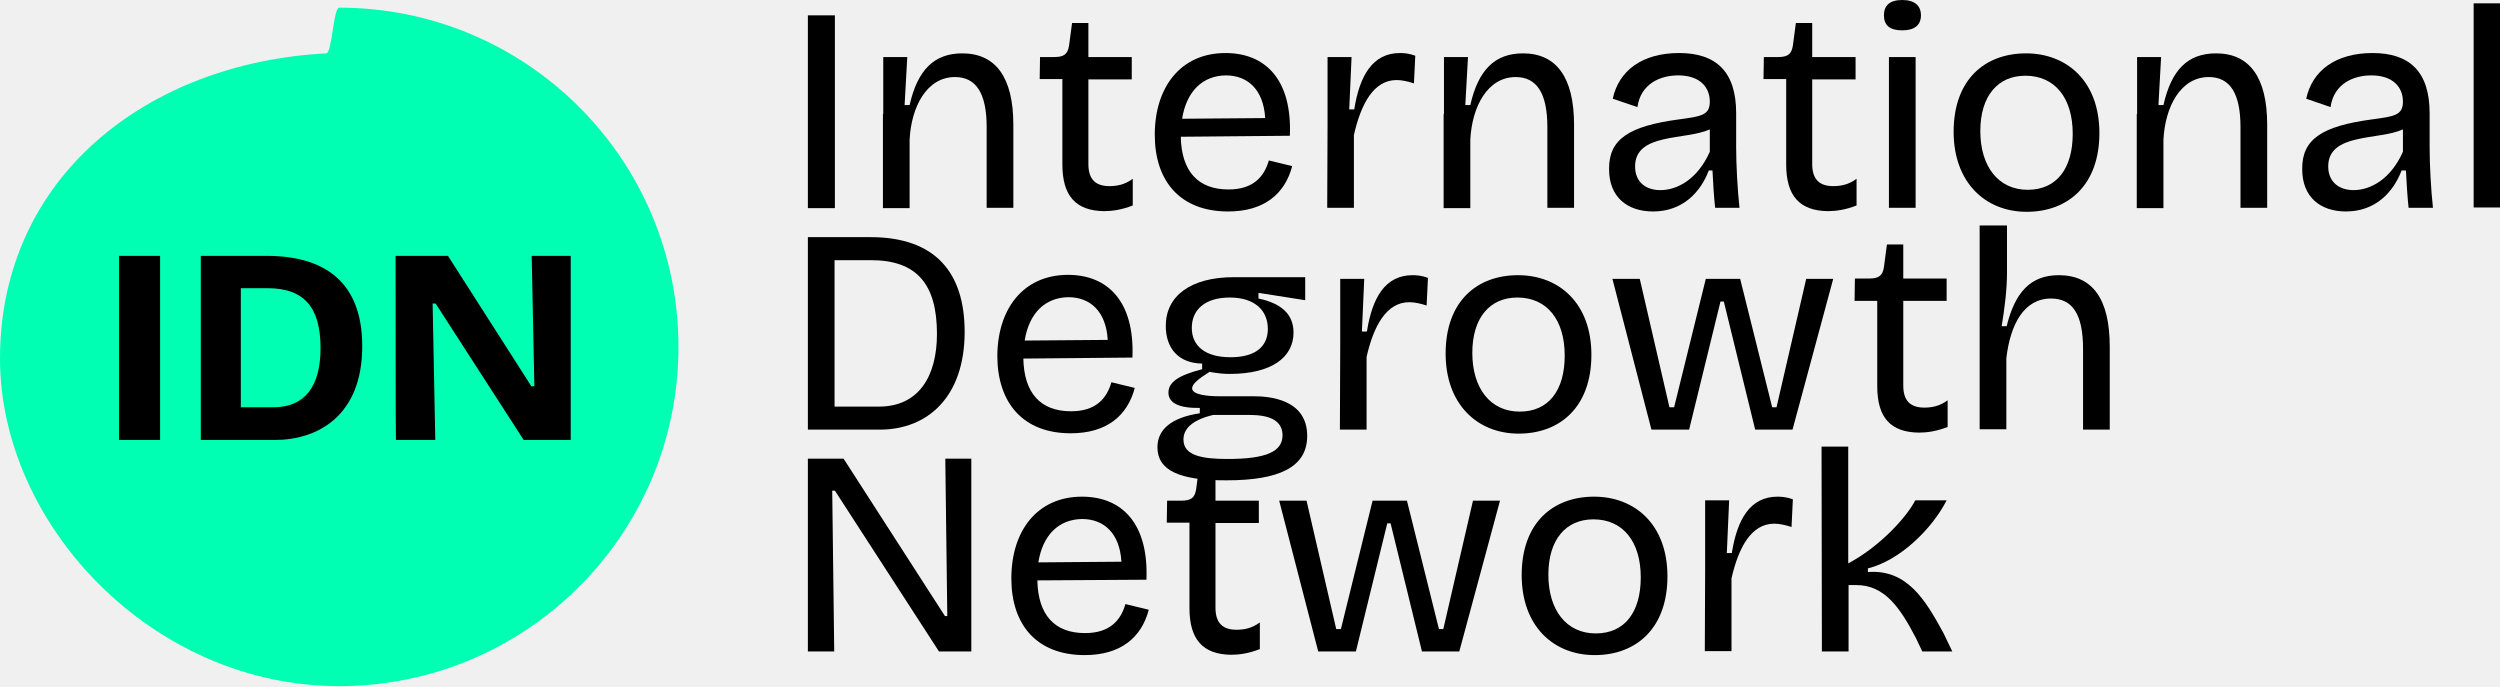
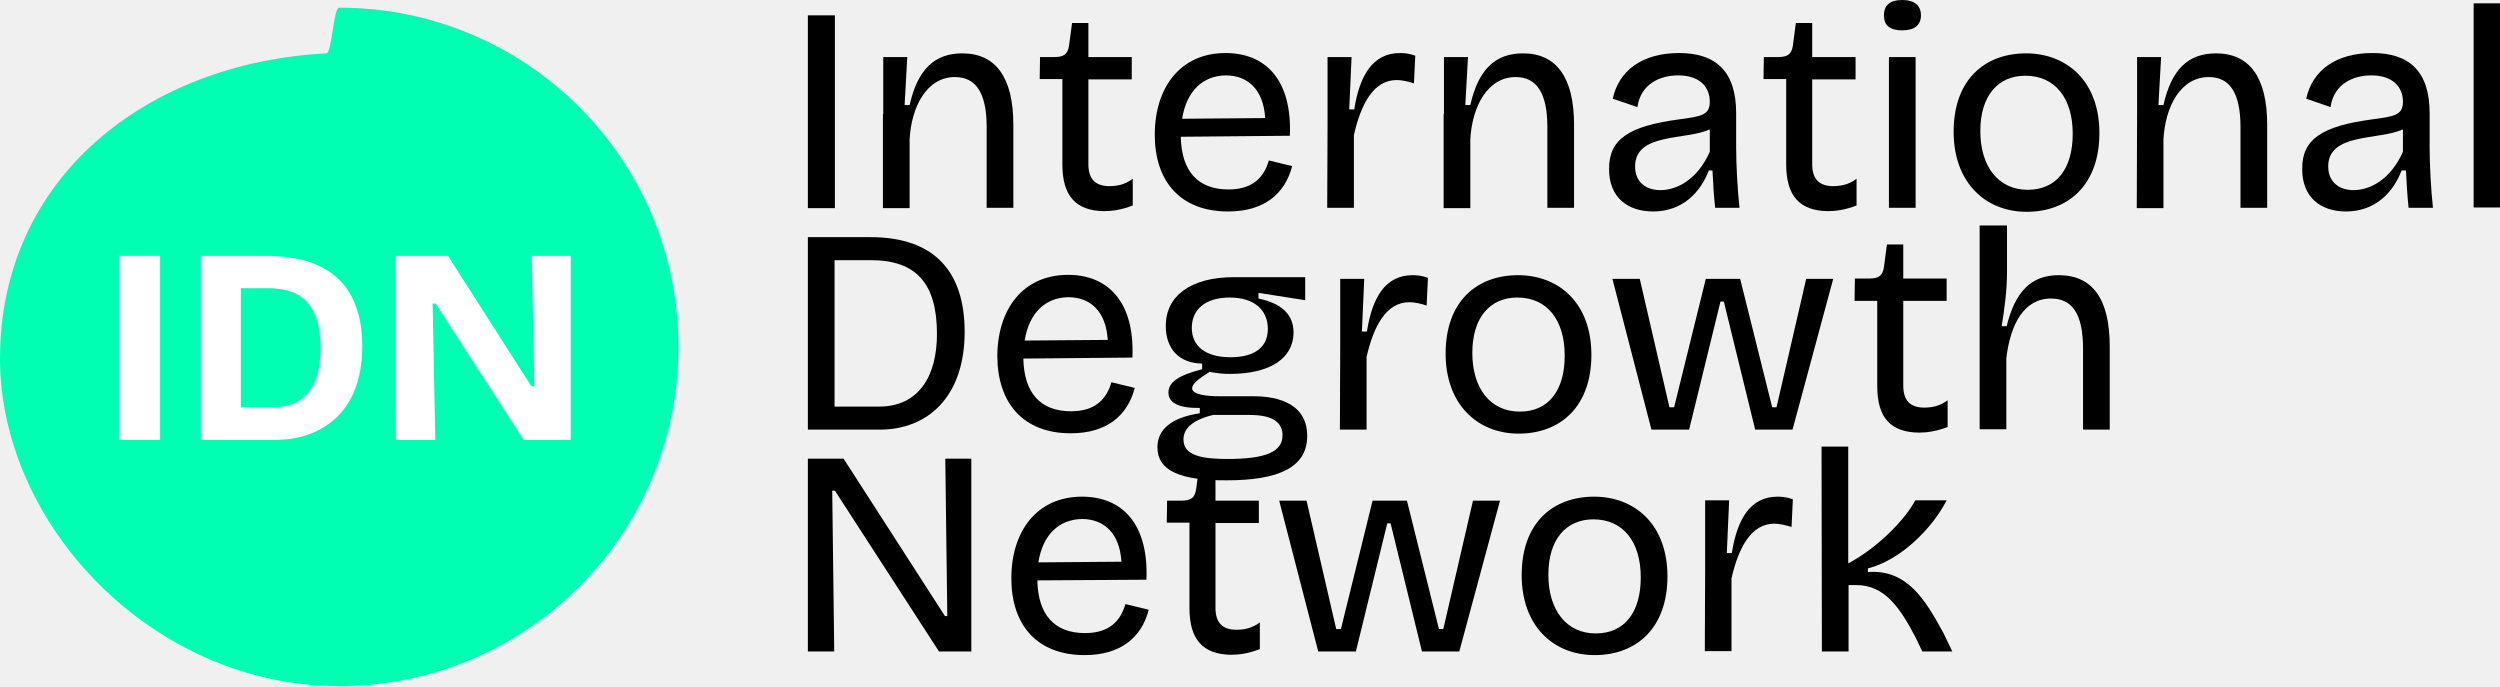
<svg xmlns="http://www.w3.org/2000/svg" version="1.1" id="Calque_2_00000041262974306086908310000015884456621709003394_" x="0px" y="0px" viewBox="0 0 749.5 205.7" style="enable-background:new 0 0 749.5 205.7;" xml:space="preserve">
  <style type="text/css">
	.st0{fill:#00FFB3;}
+ 	.st1{fill:#FFFFFF;}
</style>
-   <g id="Calque_1-2">
-     <path class="st0" d="M101.7,205.7C45.5,205.7,0,157.2,0,107.5C0,53.2,44.1,18.8,97.8,16c1.8-0.1,2.1-13.7,3.9-13.7   c56.2,0,101.7,45.5,101.7,101.7S157.8,205.7,101.7,205.7z" />
-     <path d="M35.7,76.7H48v55.2H35.7C35.7,131.9,35.7,76.7,35.7,76.7z" />
-     <path d="M60.2,76.7h19.6c20.1,0,28.8,10.2,28.8,27.1c0,21-13.5,28.1-26.2,28.1H60.2C60.2,131.9,60.2,76.7,60.2,76.7z M72.2,86.4   v35.7H82c9.4,0,14.1-6.3,14.1-17.7c0-12.5-5.1-18-15.9-18C80.2,86.4,72.2,86.4,72.2,86.4z" />
-     <path d="M118.6,76.7h15.7l25,39.1h0.9l-0.8-39.1h11.7v55.2H157L130.6,91h-0.9l0.8,40.9h-11.8C118.6,131.9,118.6,76.7,118.6,76.7z" />
-     <path d="M242.2,4.6h8.1v57.8h-8.1V4.6z" />
-     <path d="M264.8,34.2V17.1h7.2l-0.8,14.4h1.5c2.4-10.6,7.4-15.5,15.8-15.5c10,0,15.3,7.2,15.3,21.4v24.9h-8V38.1   c0-10.2-3.2-15-9.5-15c-8.4,0-13.1,8.8-13.6,18.8v20.5h-8V34.2L264.8,34.2z" />
-     <path d="M318.5,49.3V23.7h-6.8l0.1-6.6h4.3c2.9,0,4-0.9,4.4-3.4l0.9-6.8h4.9v10.2h13v6.7h-13v25.4c0,4.6,2.2,6.6,6.3,6.6   c2.2,0,4.6-0.4,7-2.2v8c-3.3,1.3-6.2,1.7-8.6,1.7C322.5,63.2,318.5,58.7,318.5,49.3L318.5,49.3z" />
-     <path d="M346.2,40.4c0-14.2,7.7-24.5,21.2-24.5c12,0,20,8,19.3,24.8L354,41c0.2,10.3,5.1,15.8,14.3,15.8c7.4,0,10.7-3.8,12.1-8.7   l7,1.7c-2.2,8.4-8.5,13.6-19.2,13.6C353.8,63.4,346.2,54.3,346.2,40.4L346.2,40.4z M354.4,35.6l24.9-0.2   c-0.5-8.6-5.3-12.8-11.8-12.8C360.5,22.7,355.7,27.4,354.4,35.6z" />
-     <path d="M398,37.8V17.1h7.2l-0.7,15.7h1.5c1.6-10.1,5.5-16.9,13.7-16.9c1.2,0,2.7,0.1,4.6,0.8l-0.4,8.3c-1.8-0.6-3.6-1-5.2-1   c-6.9,0-10.7,7.2-12.8,16.5v21.8h-8L398,37.8L398,37.8z" />
-     <path d="M432.9,34.2V17.1h7.2l-0.8,14.4h1.5c2.4-10.6,7.4-15.5,15.8-15.5c10,0,15.3,7.2,15.3,21.4v24.9h-8V38.1   c0-10.2-3.2-15-9.5-15c-8.4,0-13.1,8.8-13.6,18.8v20.5h-8V34.2L432.9,34.2z" />
-     <path d="M482.4,50.5c0-8.8,6-12.7,20.9-14.7c6.6-0.9,9.3-1.2,9.3-5.3c0-4.4-3-7.9-9.5-7.9c-5.2,0-11.2,2.4-12.2,9.5l-7.4-2.5   c1.8-8.4,8.8-13.7,19.9-13.7s17.1,5.6,17.1,18V44c0,5.5,0.4,12.8,1,18.3h-7.3c-0.4-3.7-0.6-7.3-0.8-11.2h-1.1   c-2.5,6.6-7.9,12.3-16.7,12.3C488,63.4,482.3,59.2,482.4,50.5L482.4,50.5z M512.6,45.5v-6.7c-7.4,3.3-22.4,1-22.4,11.1   c0,4.6,3.1,7.1,7.6,7.1C502.8,57,508.9,53.8,512.6,45.5z" />
-     <path d="M535.5,49.3V23.7h-6.8l0.1-6.6h4.3c2.9,0,4-0.9,4.4-3.4l0.9-6.8h4.9v10.2h13v6.7h-13v25.4c0,4.6,2.2,6.6,6.3,6.6   c2.2,0,4.6-0.4,7-2.2v8c-3.3,1.3-6.2,1.7-8.6,1.7C539.5,63.2,535.5,58.7,535.5,49.3L535.5,49.3z" />
-     <path d="M564.8,4.6c0-3,1.8-4.6,5.5-4.6s5.6,1.7,5.6,4.6s-1.9,4.5-5.6,4.5S564.8,7.6,564.8,4.6z M566.3,17.1h8v45.2h-8V17.1   L566.3,17.1z" />
-     <path d="M585.7,39.5c0-15.8,9.5-23.5,21.7-23.5s22,8.3,22,23.9s-9.4,23.6-21.8,23.6S585.7,54.7,585.7,39.5L585.7,39.5z M621.4,40.1   c0-10.7-5.3-17.4-14.2-17.4c-8.2,0-13.5,6-13.5,16.6s5.4,17.6,14.2,17.6S621.4,50.4,621.4,40.1z" />
-     <path d="M640.7,34.2V17.1h7.2l-0.8,14.4h1.5c2.4-10.6,7.3-15.5,15.8-15.5c10,0,15.3,7.2,15.3,21.4v24.9h-8V38.1   c0-10.2-3.2-15-9.5-15c-8.4,0-13.1,8.8-13.6,18.8v20.5h-8V34.2L640.7,34.2z" />
-     <path d="M690.2,50.5c0-8.8,6-12.7,20.9-14.7c6.6-0.9,9.3-1.2,9.3-5.3c0-4.4-3-7.9-9.5-7.9c-5.2,0-11.2,2.4-12.2,9.5l-7.3-2.5   c1.8-8.4,8.8-13.7,19.9-13.7s17.1,5.6,17.1,18V44c0,5.5,0.4,12.8,1,18.3h-7.3c-0.4-3.7-0.6-7.3-0.8-11.2H720   c-2.5,6.6-7.9,12.3-16.7,12.3C695.8,63.4,690.1,59.2,690.2,50.5L690.2,50.5z M720.4,45.5v-6.7c-7.3,3.3-22.4,1-22.4,11.1   c0,4.6,3.2,7.1,7.6,7.1C710.6,57,716.7,53.8,720.4,45.5L720.4,45.5z" />
-     <path d="M741.6,1h8v61.2h-8V1z" />
-     <path d="M242.2,71.1H261c19.5,0,28.2,10.7,28.2,28.4c0,19.6-11.2,29.3-25.4,29.3h-21.6L242.2,71.1L242.2,71.1z M250.2,78v43.9h13.3   c11.8,0,17.4-8.9,17.4-21.8c0-15.1-6.2-22.1-19.8-22.1L250.2,78L250.2,78z" />
-     <path d="M299,106.9c0-14.2,7.7-24.5,21.2-24.5c12,0,20,8.1,19.3,24.8l-32.7,0.3c0.2,10.3,5.1,15.8,14.3,15.8   c7.4,0,10.7-3.8,12.1-8.7l7,1.7c-2.2,8.4-8.5,13.6-19.2,13.6C306.7,129.9,299.1,120.8,299,106.9L299,106.9z M307.2,102.1l24.9-0.2   c-0.5-8.6-5.3-12.8-11.8-12.8C313.3,89.2,308.5,93.9,307.2,102.1z" />
-     <path d="M347,134.1c0-5.3,4.1-8.9,12.7-10.2v-1.6c-6.3,0.1-9.4-1.5-9.4-4.6s3-5.2,10.1-7v-1.7c-7.1-0.1-10.9-4.6-10.9-11.3   c0-9,7.5-14.6,20.4-14.6h21.4V90l-14-2.2v1.7c6.7,1.4,10.5,4.6,10.5,10.2c0,7.5-6.7,12.4-19.1,12.4c-1.7,0-3.1-0.1-6.1-0.6   c-3.2,2-5.2,3.6-5.2,4.9c0,2,4.8,2.4,8.2,2.4h10.2c4.6,0,16.1,0.8,16.1,11.9c0,9.5-8.7,13.3-24.1,13.3   C353.4,144.1,347,140.9,347,134.1L347,134.1z M384.5,130.5c0-6.1-7.4-6.1-10.6-6.1h-10.2c-6.7,1.6-8.9,4.4-8.9,7.4   c0,4.9,5.9,5.8,13.2,5.8C379.6,137.6,384.5,135.4,384.5,130.5z M380.1,98.6c0-5.5-3.9-9.4-11.4-9.4s-11.4,3.7-11.4,9.1   s4,8.8,11.6,8.8S380.1,103.8,380.1,98.6L380.1,98.6z" />
-     <path d="M401.8,104.3V83.6h7.2l-0.7,15.8h1.5c1.6-10.2,5.5-16.9,13.7-16.9c1.2,0,2.7,0.1,4.6,0.8l-0.4,8.3c-1.8-0.6-3.6-1-5.2-1   c-6.9,0-10.7,7.2-12.8,16.4v21.8h-8L401.8,104.3L401.8,104.3z" />
-     <path d="M433.4,106c0-15.8,9.5-23.5,21.7-23.5s22,8.3,22,23.9s-9.4,23.6-21.8,23.6S433.4,121.2,433.4,106z M469.1,106.6   c0-10.7-5.3-17.4-14.2-17.4c-8.2,0-13.5,6-13.5,16.6s5.4,17.6,14.2,17.6S469.1,116.9,469.1,106.6L469.1,106.6z" />
-     <path d="M483.4,83.6h8.2l8.9,38.5h1.4l9.5-38.5h10.3l9.6,38.5h1.3l8.9-38.5h8.1l-12.2,45.2h-11.2l-9.4-38.4h-1l-9.4,38.4h-11.3   L483.4,83.6L483.4,83.6z" />
-     <path d="M562.8,115.8V90.2h-6.8l0.1-6.7h4.3c2.9,0,4-0.9,4.4-3.4l0.9-6.8h4.9v10.2h13v6.7h-13v25.4c0,4.6,2.2,6.6,6.3,6.6   c2.2,0,4.6-0.4,7-2.2v8c-3.3,1.3-6.2,1.7-8.6,1.7C566.8,129.6,562.8,125.2,562.8,115.8L562.8,115.8z" />
-     <path d="M593.5,101.3V67.6h8.2v14.1c0,5.1-0.7,10.6-1.6,16.1h1.5c2.5-10.2,7.2-15.3,15.6-15.3c10.2,0,15.3,7.2,15.3,21.4v24.9h-8   v-24.2c0-10.6-3.3-15.1-9.6-15.1c-8.1,0-12.2,7.7-13.4,17.9v21.3h-8L593.5,101.3L593.5,101.3z" />
-     <path d="M242.2,137.5h10.7l30.4,47.2h0.7l-0.6-47.2h7.8v57.8h-9.7l-31.2-48.2h-0.8l0.6,48.2h-7.9L242.2,137.5L242.2,137.5z" />
-     <path d="M303.2,173.4c0-14.2,7.7-24.5,21.2-24.5c12,0,20,8.1,19.3,24.9L311,174c0.2,10.3,5.1,15.8,14.3,15.8   c7.4,0,10.7-3.8,12.1-8.7l7,1.7c-2.2,8.4-8.5,13.6-19.2,13.6C310.8,196.4,303.2,187.3,303.2,173.4L303.2,173.4z M311.3,168.6   l24.9-0.2c-0.5-8.6-5.3-12.8-11.8-12.8C317.4,155.7,312.6,160.4,311.3,168.6z" />
-     <path d="M356.6,182.3v-25.6h-6.8l0.1-6.6h4.3c2.9,0,4-0.9,4.4-3.4l0.9-6.8h4.9v10.2h13v6.7h-13v25.4c0,4.6,2.2,6.6,6.3,6.6   c2.2,0,4.6-0.4,7-2.2v8c-3.3,1.3-6.2,1.7-8.6,1.7C360.6,196.2,356.6,191.7,356.6,182.3L356.6,182.3z" />
-     <path d="M383.5,150.1h8.2l8.9,38.5h1.4l9.5-38.5h10.3l9.6,38.5h1.3l8.9-38.5h8.1l-12.2,45.2h-11.2l-9.4-38.4h-1l-9.4,38.4h-11.3   L383.5,150.1L383.5,150.1z" />
-     <path d="M456.2,172.4c0-15.8,9.5-23.5,21.7-23.5s22,8.3,22,23.9s-9.4,23.6-21.8,23.6S456.2,187.7,456.2,172.4z M491.9,173.1   c0-10.7-5.3-17.4-14.2-17.4c-8.2,0-13.5,6-13.5,16.6s5.4,17.6,14.2,17.6S491.9,183.4,491.9,173.1L491.9,173.1z" />
-     <path d="M511.2,170.8V150h7.2l-0.7,15.8h1.5c1.6-10.1,5.5-16.9,13.7-16.9c1.2,0,2.7,0.1,4.6,0.8l-0.4,8.3c-1.8-0.6-3.6-1-5.2-1   c-6.9,0-10.7,7.2-12.8,16.4v21.8h-8L511.2,170.8L511.2,170.8z" />
-     <path d="M546.1,133.9h8v35c9.1-4.8,17.3-13.5,20.1-18.9h9.4c-4.5,8.8-14.2,18.1-23.6,20.4v1.1c11.7-0.9,17.2,8.3,22.6,18.2l2.7,5.6   h-9l-1.9-4c-4.7-9-9.3-15.9-17.9-15.9h-2.3v19.9h-8L546.1,133.9L546.1,133.9z" />
-   </g>
+   <path class="st0" d="M101.7,205.7C45.5,205.7,0,157.2,0,107.5C0,53.2,44.1,18.8,97.8,16c1.8-0.1,2.1-13.7,3.9-13.7  c56.2,0,101.7,45.5,101.7,101.7S157.8,205.7,101.7,205.7z" />
+   <path class="st1" d="M35.7,76.7H48v55.2H35.7V76.7z" />
+   <path class="st1" d="M60.2,76.7h19.6c20.1,0,28.8,10.2,28.8,27.1c0,21-13.5,28.1-26.2,28.1H60.2V76.7z M72.2,86.4v35.7H82  c9.4,0,14.1-6.3,14.1-17.7c0-12.5-5.1-18-15.9-18C80.2,86.4,72.2,86.4,72.2,86.4z" />
+   <path class="st1" d="M118.6,76.7h15.7l25,39.1h0.9l-0.8-39.1h11.7v55.2H157L130.6,91h-0.9l0.8,40.9h-11.8  C118.6,131.9,118.6,76.7,118.6,76.7z" />
+   <path d="M242.2,4.6h8.1v57.8h-8.1V4.6z" />
+   <path d="M264.8,34.2V17.1h7.2l-0.8,14.4h1.5c2.4-10.6,7.4-15.5,15.8-15.5c10,0,15.3,7.2,15.3,21.4v24.9h-8V38.1  c0-10.2-3.2-15-9.5-15c-8.4,0-13.1,8.8-13.6,18.8v20.5h-8V34.2H264.8z" />
+   <path d="M318.5,49.3V23.7h-6.8l0.1-6.6h4.3c2.9,0,4-0.9,4.4-3.4l0.9-6.8h4.9v10.2h13v6.7h-13v25.4c0,4.6,2.2,6.6,6.3,6.6  c2.2,0,4.6-0.4,7-2.2v8c-3.3,1.3-6.2,1.7-8.6,1.7C322.5,63.2,318.5,58.7,318.5,49.3L318.5,49.3z" />
+   <path d="M346.2,40.4c0-14.2,7.7-24.5,21.2-24.5c12,0,20,8,19.3,24.8L354,41c0.2,10.3,5.1,15.8,14.3,15.8c7.4,0,10.7-3.8,12.1-8.7  l7,1.7c-2.2,8.4-8.5,13.6-19.2,13.6C353.8,63.4,346.2,54.3,346.2,40.4L346.2,40.4z M354.4,35.6l24.9-0.2  c-0.5-8.6-5.3-12.8-11.8-12.8C360.5,22.7,355.7,27.4,354.4,35.6z" />
+   <path d="M398,37.8V17.1h7.2l-0.7,15.7h1.5c1.6-10.1,5.5-16.9,13.7-16.9c1.2,0,2.7,0.1,4.6,0.8l-0.4,8.3c-1.8-0.6-3.6-1-5.2-1  c-6.9,0-10.7,7.2-12.8,16.5v21.8h-8L398,37.8L398,37.8z" />
+   <path d="M432.9,34.2V17.1h7.2l-0.8,14.4h1.5c2.4-10.6,7.4-15.5,15.8-15.5c10,0,15.3,7.2,15.3,21.4v24.9h-8V38.1  c0-10.2-3.2-15-9.5-15c-8.4,0-13.1,8.8-13.6,18.8v20.5h-8V34.2H432.9z" />
+   <path d="M482.4,50.5c0-8.8,6-12.7,20.9-14.7c6.6-0.9,9.3-1.2,9.3-5.3c0-4.4-3-7.9-9.5-7.9c-5.2,0-11.2,2.4-12.2,9.5l-7.4-2.5  c1.8-8.4,8.8-13.7,19.9-13.7c11.1,0,17.1,5.6,17.1,18V44c0,5.5,0.4,12.8,1,18.3h-7.3c-0.4-3.7-0.6-7.3-0.8-11.2h-1.1  c-2.5,6.6-7.9,12.3-16.7,12.3C488,63.4,482.3,59.2,482.4,50.5L482.4,50.5z M512.6,45.5v-6.7c-7.4,3.3-22.4,1-22.4,11.1  c0,4.6,3.1,7.1,7.6,7.1C502.8,57,508.9,53.8,512.6,45.5z" />
+   <path d="M535.5,49.3V23.7h-6.8l0.1-6.6h4.3c2.9,0,4-0.9,4.4-3.4l0.9-6.8h4.9v10.2h13v6.7h-13v25.4c0,4.6,2.2,6.6,6.3,6.6  c2.2,0,4.6-0.4,7-2.2v8c-3.3,1.3-6.2,1.7-8.6,1.7C539.5,63.2,535.5,58.7,535.5,49.3L535.5,49.3z" />
+   <path d="M564.8,4.6c0-3,1.8-4.6,5.5-4.6s5.6,1.7,5.6,4.6s-1.9,4.5-5.6,4.5S564.8,7.6,564.8,4.6z M566.3,17.1h8v45.2h-8V17.1  L566.3,17.1z" />
+   <path d="M585.7,39.5c0-15.8,9.5-23.5,21.7-23.5s22,8.3,22,23.9s-9.4,23.6-21.8,23.6S585.7,54.7,585.7,39.5L585.7,39.5z M621.4,40.1  c0-10.7-5.3-17.4-14.2-17.4c-8.2,0-13.5,6-13.5,16.6s5.4,17.6,14.2,17.6S621.4,50.4,621.4,40.1z" />
+   <path d="M640.7,34.2V17.1h7.2l-0.8,14.4h1.5C651,20.9,655.9,16,664.4,16c10,0,15.3,7.2,15.3,21.4v24.9h-8V38.1c0-10.2-3.2-15-9.5-15  c-8.4,0-13.1,8.8-13.6,18.8v20.5h-8L640.7,34.2L640.7,34.2z" />
+   <path d="M690.2,50.5c0-8.8,6-12.7,20.9-14.7c6.6-0.9,9.3-1.2,9.3-5.3c0-4.4-3-7.9-9.5-7.9c-5.2,0-11.2,2.4-12.2,9.5l-7.3-2.5  c1.8-8.4,8.8-13.7,19.9-13.7s17.1,5.6,17.1,18V44c0,5.5,0.4,12.8,1,18.3h-7.3c-0.4-3.7-0.6-7.3-0.8-11.2H720  c-2.5,6.6-7.9,12.3-16.7,12.3C695.8,63.4,690.1,59.2,690.2,50.5L690.2,50.5z M720.4,45.5v-6.7c-7.3,3.3-22.4,1-22.4,11.1  c0,4.6,3.2,7.1,7.6,7.1C710.6,57,716.7,53.8,720.4,45.5L720.4,45.5z" />
+   <path d="M741.6,1h8v61.2h-8V1z" />
+   <path d="M242.2,71.1H261c19.5,0,28.2,10.7,28.2,28.4c0,19.6-11.2,29.3-25.4,29.3h-21.6L242.2,71.1L242.2,71.1z M250.2,78v43.9h13.3  c11.8,0,17.4-8.9,17.4-21.8c0-15.1-6.2-22.1-19.8-22.1L250.2,78L250.2,78z" />
+   <path d="M299,106.9c0-14.2,7.7-24.5,21.2-24.5c12,0,20,8.1,19.3,24.8l-32.7,0.3c0.2,10.3,5.1,15.8,14.3,15.8  c7.4,0,10.7-3.8,12.1-8.7l7,1.7c-2.2,8.4-8.5,13.6-19.2,13.6C306.7,129.9,299.1,120.8,299,106.9L299,106.9z M307.2,102.1l24.9-0.2  c-0.5-8.6-5.3-12.8-11.8-12.8C313.3,89.2,308.5,93.9,307.2,102.1z" />
+   <path d="M347,134.1c0-5.3,4.1-8.9,12.7-10.2v-1.6c-6.3,0.1-9.4-1.5-9.4-4.6s3-5.2,10.1-7V109c-7.1-0.1-10.9-4.6-10.9-11.3  c0-9,7.5-14.6,20.4-14.6h21.4V90l-14-2.2v1.7c6.7,1.4,10.5,4.6,10.5,10.2c0,7.5-6.7,12.4-19.1,12.4c-1.7,0-3.1-0.1-6.1-0.6  c-3.2,2-5.2,3.6-5.2,4.9c0,2,4.8,2.4,8.2,2.4h10.2c4.6,0,16.1,0.8,16.1,11.9c0,9.5-8.7,13.3-24.1,13.3  C353.4,144.1,347,140.9,347,134.1L347,134.1z M384.5,130.5c0-6.1-7.4-6.1-10.6-6.1h-10.2c-6.7,1.6-8.9,4.4-8.9,7.4  c0,4.9,5.9,5.8,13.2,5.8C379.6,137.6,384.5,135.4,384.5,130.5z M380.1,98.6c0-5.5-3.9-9.4-11.4-9.4s-11.4,3.7-11.4,9.1  s4,8.8,11.6,8.8S380.1,103.8,380.1,98.6L380.1,98.6z" />
+   <path d="M401.8,104.3V83.6h7.2l-0.7,15.8h1.5c1.6-10.2,5.5-16.9,13.7-16.9c1.2,0,2.7,0.1,4.6,0.8l-0.4,8.3c-1.8-0.6-3.6-1-5.2-1  c-6.9,0-10.7,7.2-12.8,16.4v21.8h-8L401.8,104.3L401.8,104.3z" />
+   <path d="M433.4,106c0-15.8,9.5-23.5,21.7-23.5s22,8.3,22,23.9s-9.4,23.6-21.8,23.6S433.4,121.2,433.4,106z M469.1,106.6  c0-10.7-5.3-17.4-14.2-17.4c-8.2,0-13.5,6-13.5,16.6s5.4,17.6,14.2,17.6S469.1,116.9,469.1,106.6L469.1,106.6z" />
+   <path d="M483.4,83.6h8.2l8.9,38.5h1.4l9.5-38.5h10.3l9.6,38.5h1.3l8.9-38.5h8.1l-12.2,45.2h-11.2l-9.4-38.4h-1l-9.4,38.4h-11.3  L483.4,83.6L483.4,83.6z" />
+   <path d="M562.8,115.8V90.2H556l0.1-6.7h4.3c2.9,0,4-0.9,4.4-3.4l0.9-6.8h4.9v10.2h13v6.7h-13v25.4c0,4.6,2.2,6.6,6.3,6.6  c2.2,0,4.6-0.4,7-2.2v8c-3.3,1.3-6.2,1.7-8.6,1.7C566.8,129.6,562.8,125.2,562.8,115.8L562.8,115.8z" />
+   <path d="M593.5,101.3V67.6h8.2v14.1c0,5.1-0.7,10.6-1.6,16.1h1.5c2.5-10.2,7.2-15.3,15.6-15.3c10.2,0,15.3,7.2,15.3,21.4v24.9h-8  v-24.2c0-10.6-3.3-15.1-9.6-15.1c-8.1,0-12.2,7.7-13.4,17.9v21.3h-8V101.3L593.5,101.3z" />
+   <path d="M242.2,137.5h10.7l30.4,47.2h0.7l-0.6-47.2h7.8v57.8h-9.7l-31.2-48.2h-0.8l0.6,48.2h-7.9L242.2,137.5L242.2,137.5z" />
+   <path d="M303.2,173.4c0-14.2,7.7-24.5,21.2-24.5c12,0,20,8.1,19.3,24.9L311,174c0.2,10.3,5.1,15.8,14.3,15.8  c7.4,0,10.7-3.8,12.1-8.7l7,1.7c-2.2,8.4-8.5,13.6-19.2,13.6C310.8,196.4,303.2,187.3,303.2,173.4L303.2,173.4z M311.3,168.6  l24.9-0.2c-0.5-8.6-5.3-12.8-11.8-12.8C317.4,155.7,312.6,160.4,311.3,168.6z" />
+   <path d="M356.6,182.3v-25.6h-6.8l0.1-6.6h4.3c2.9,0,4-0.9,4.4-3.4l0.9-6.8h4.9v10.2h13v6.7h-13v25.4c0,4.6,2.2,6.6,6.3,6.6  c2.2,0,4.6-0.4,7-2.2v8c-3.3,1.3-6.2,1.7-8.6,1.7C360.6,196.2,356.6,191.7,356.6,182.3L356.6,182.3z" />
+   <path d="M383.5,150.1h8.2l8.9,38.5h1.4l9.5-38.5h10.3l9.6,38.5h1.3l8.9-38.5h8.1l-12.2,45.2h-11.2l-9.4-38.4h-1l-9.4,38.4h-11.3  L383.5,150.1L383.5,150.1z" />
+   <path d="M456.2,172.4c0-15.8,9.5-23.5,21.7-23.5s22,8.3,22,23.9s-9.4,23.6-21.8,23.6S456.2,187.7,456.2,172.4z M491.9,173.1  c0-10.7-5.3-17.4-14.2-17.4c-8.2,0-13.5,6-13.5,16.6s5.4,17.6,14.2,17.6S491.9,183.4,491.9,173.1L491.9,173.1z" />
+   <path d="M511.2,170.8V150h7.2l-0.7,15.8h1.5c1.6-10.1,5.5-16.9,13.7-16.9c1.2,0,2.7,0.1,4.6,0.8l-0.4,8.3c-1.8-0.6-3.6-1-5.2-1  c-6.9,0-10.7,7.2-12.8,16.4v21.8h-8L511.2,170.8L511.2,170.8z" />
+   <path d="M546.1,133.9h8v35c9.1-4.8,17.3-13.5,20.1-18.9h9.4c-4.5,8.8-14.2,18.1-23.6,20.4v1.1c11.7-0.9,17.2,8.3,22.6,18.2l2.7,5.6  h-9l-1.9-4c-4.7-9-9.3-15.9-17.9-15.9h-2.3v19.9h-8L546.1,133.9L546.1,133.9z" />
</svg>
